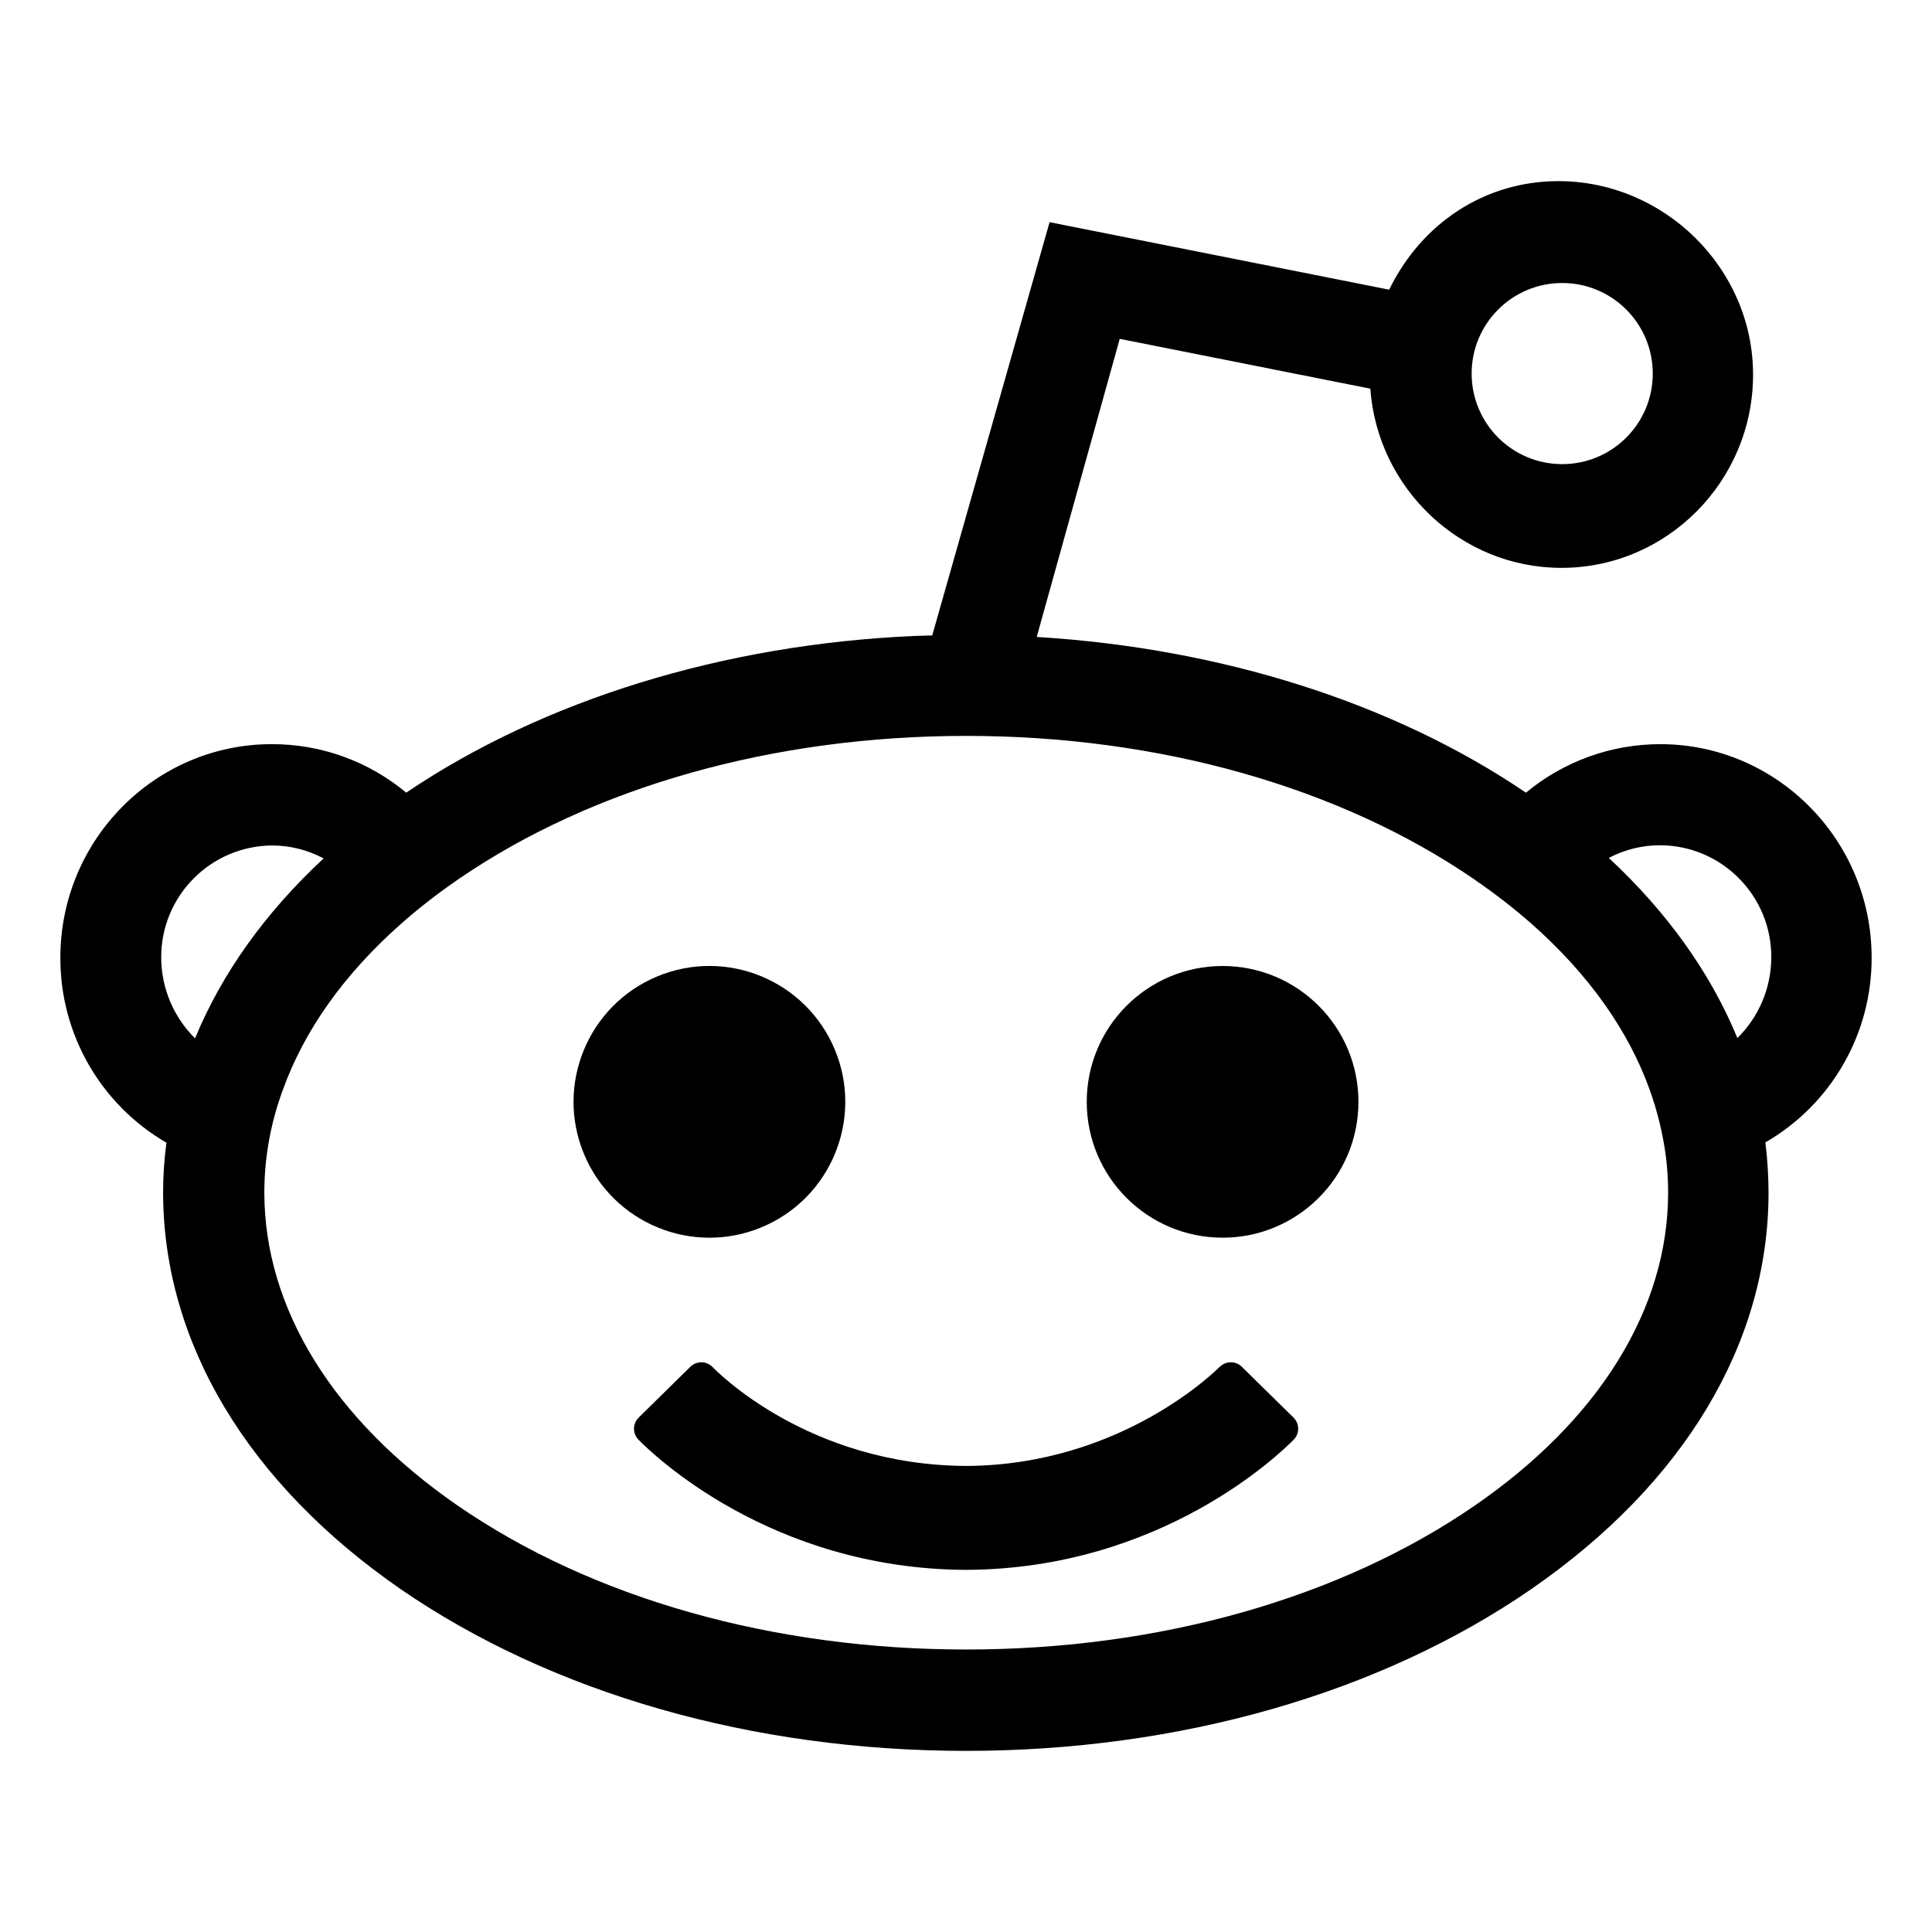
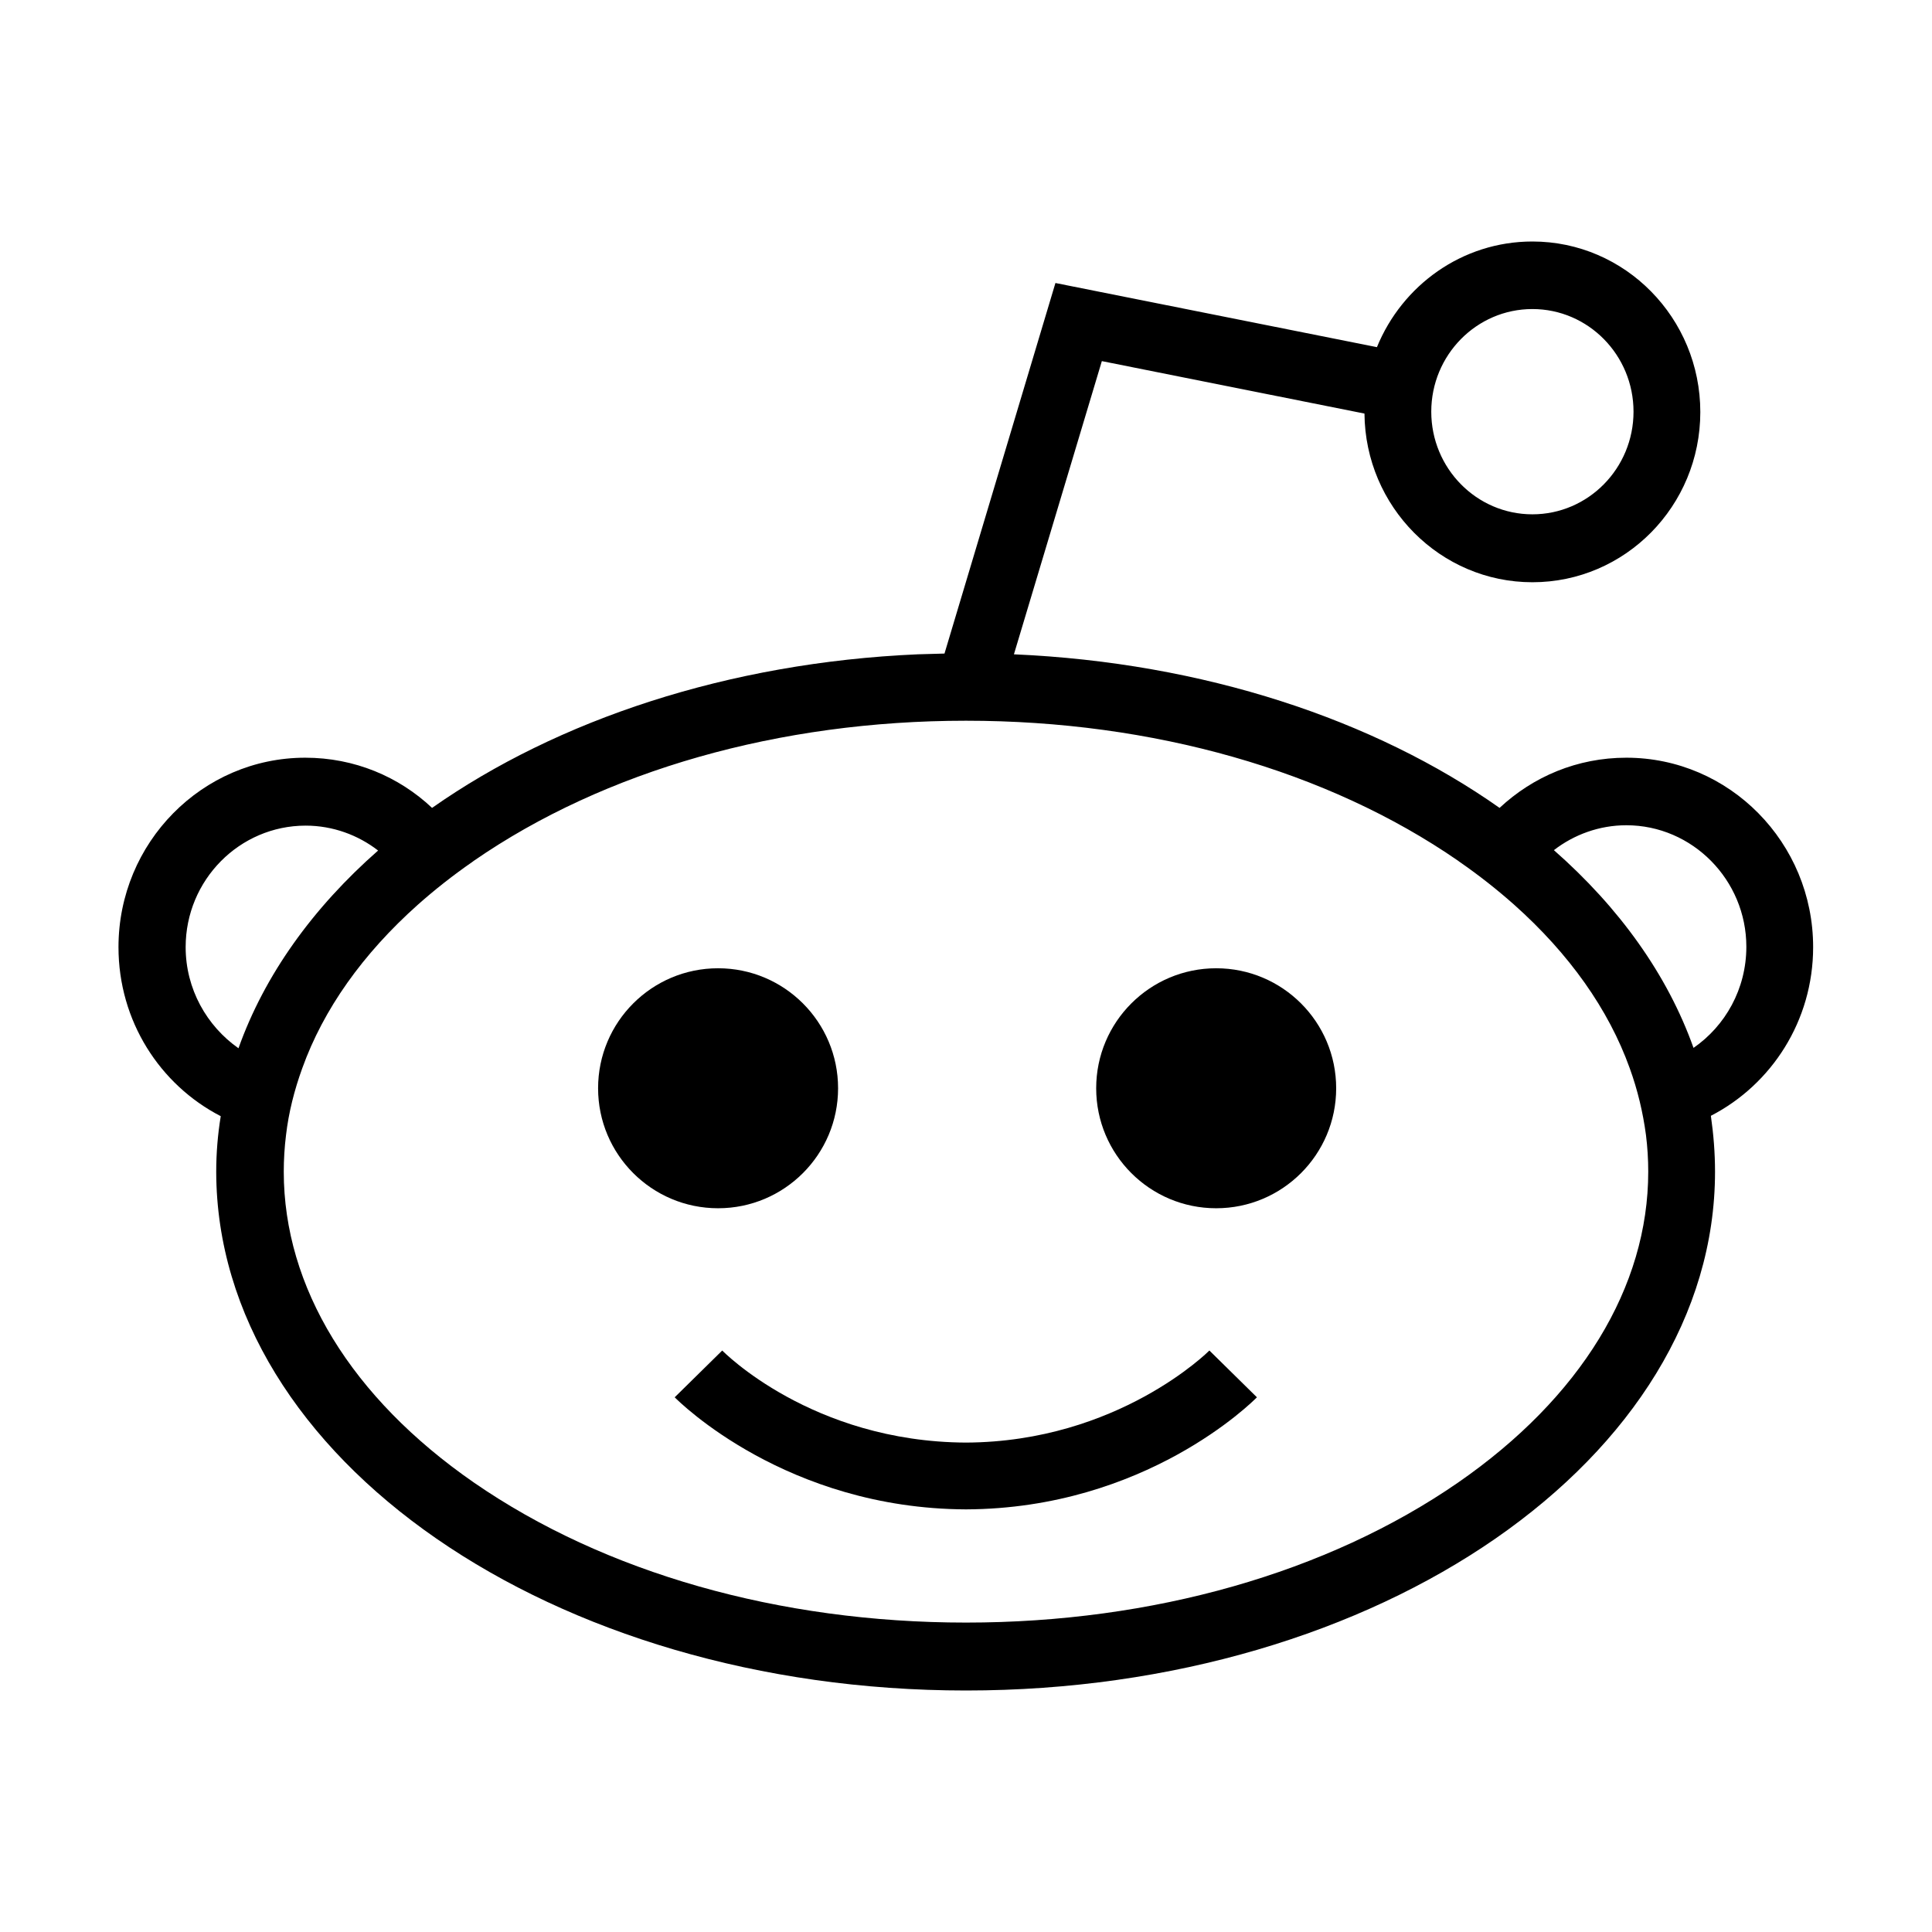
- <svg xmlns="http://www.w3.org/2000/svg" class="ionicon" viewBox="0 0 512 512">
-   <path d="M324 256a36 36 0 1036 36 36 36 0 00-36-36z" />
-   <circle cx="188" cy="292" r="36" transform="rotate(-22.5 187.997 291.992)" />
-   <path d="M496 253.77c0-31.19-25.14-56.56-56-56.56a55.72 55.72 0 00-35.61 12.86c-35-23.77-80.78-38.32-129.65-41.27l22-79 66.41 13.2c1.9 26.48 24 47.49 50.65 47.49 28 0 50.78-23 50.78-51.21S441 48 413 48c-19.53 0-36.31 11.19-44.85 28.77l-90-17.89-31.1 109.52-4.63.13c-50.63 2.21-98.34 16.93-134.77 41.53A55.38 55.38 0 0072 197.21c-30.89 0-56 25.37-56 56.56a56.43 56.43 0 0028.11 49.06 98.65 98.65 0 00-.89 13.34c.11 39.74 22.49 77 63 105C146.36 448.77 199.51 464 256 464s109.76-15.23 149.83-42.89c40.53-28 62.85-65.27 62.85-105.06a109.32 109.32 0 00-.84-13.3A56.32 56.32 0 00496 253.77zM414 75a24 24 0 11-24 24 24 24 0 0124-24zM42.72 253.77a29.6 29.6 0 0129.42-29.71 29 29 0 0113.62 3.43c-15.5 14.41-26.93 30.41-34.07 47.68a30.23 30.23 0 01-8.97-21.4zM390.82 399c-35.74 24.59-83.6 38.14-134.77 38.14S157 423.61 121.29 399c-33-22.79-51.24-52.26-51.24-83A78.5 78.5 0 0175 288.72c5.68-15.74 16.16-30.48 31.15-43.79a155.17 155.17 0 0114.76-11.53l.3-.21.24-.17c35.72-24.52 83.52-38 134.61-38s98.9 13.51 134.62 38l.23.17.34.25A156.57 156.57 0 01406 244.92c15 13.32 25.48 28.05 31.16 43.81a85.44 85.44 0 014.31 17.67 77.29 77.29 0 01.6 9.65c-.01 30.72-18.21 60.19-51.25 82.95zm69.6-123.92c-7.13-17.28-18.56-33.29-34.07-47.72A29.09 29.09 0 01440 224a29.59 29.59 0 0129.41 29.71 30.07 30.07 0 01-8.99 21.39z" />
-   <path d="M323.23 362.22c-.25.25-25.56 26.07-67.15 26.27-42-.2-66.28-25.23-67.31-26.27a4.14 4.14 0 00-5.83 0l-13.7 13.47a4.15 4.15 0 000 5.89c3.4 3.4 34.7 34.23 86.78 34.45 51.94-.22 83.38-31.05 86.78-34.45a4.16 4.16 0 000-5.9l-13.71-13.47a4.13 4.13 0 00-5.81 0z" />
+ <svg xmlns="http://www.w3.org/2000/svg" viewBox="0 0 512 512">
+   <circle cx="322.3" cy="288.4" r="31.8" />
+   <circle cx="190.3" cy="288.4" r="31.8" />
+   <path d="M480.5 251c0-27.7-22.2-50.2-49.5-50.2-13 0-24.7 5-33.6 13.3-33.2-23.4-78.4-38.5-128.7-40.7L292 95.7l69.6 13.9c.2 24.7 20.1 44.7 44.5 44.7 24.6 0 44.5-20.2 44.5-45.1S430.7 64 406.1 64c-18.6 0-34.5 11.6-41.2 28l-85.2-17-29.4 98.2-7.1.2c-50.3 2.2-95.5 17.4-128.7 40.7-8.8-8.3-20.6-13.3-33.6-13.3-27.3 0-49.5 22.5-49.5 50.2 0 19.6 11 36.5 27.1 44.8-.8 4.9-1.2 9.8-1.2 14.8C57.5 386.4 146.4 448 256 448s198.5-61.6 198.5-137.5c0-5-.4-9.9-1.1-14.8 16.1-8.3 27.1-25.2 27.1-44.7zM406.1 81.9c14.8 0 26.8 12.2 26.8 27.2s-12 27.2-26.8 27.2-26.8-12.2-26.8-27.2 12-27.2 26.8-27.2zM49.2 251c0-17.8 14.3-32.2 31.8-32.2 7.2 0 13.9 2.5 19.2 6.6-17.3 15.2-30.1 33-37 52.4-8.4-5.9-14-15.7-14-26.8zm337.2 141.9C351.8 416.8 305.5 430 256 430s-95.8-13.2-130.4-37.1c-32.5-22.5-50.4-51.8-50.4-82.4 0-3.2.2-6.5.6-9.7.7-6 2.2-11.9 4.3-17.7 5.6-15.6 16-30.3 30.7-43.4 4.4-3.9 9.2-7.7 14.4-11.3.1-.1.3-.2.4-.3C160.2 204.2 206.5 191 256 191s95.8 13.2 130.4 37.1c.1.1.3.2.4.3 5.2 3.6 10 7.4 14.4 11.3 14.7 13.1 25.1 27.8 30.7 43.4 2.1 5.8 3.5 11.7 4.3 17.7.4 3.2.6 6.4.6 9.7 0 30.6-17.9 59.9-50.4 82.4zm62.4-115.2c-6.9-19.4-19.7-37.2-37-52.4 5.3-4.1 12-6.6 19.2-6.6 17.5 0 31.8 14.5 31.8 32.2 0 11.2-5.6 21-14 26.8z" />
+   <path d="M320.5 357.9c-.2.2-24.2 24.2-64.5 24.4-40.9-.2-64.4-24.2-64.6-24.4l-12.6 12.4c1.2 1.2 29.6 29.5 77.2 29.7 47.6-.2 75.9-28.5 77.1-29.7l-12.6-12.4z" />
</svg>
